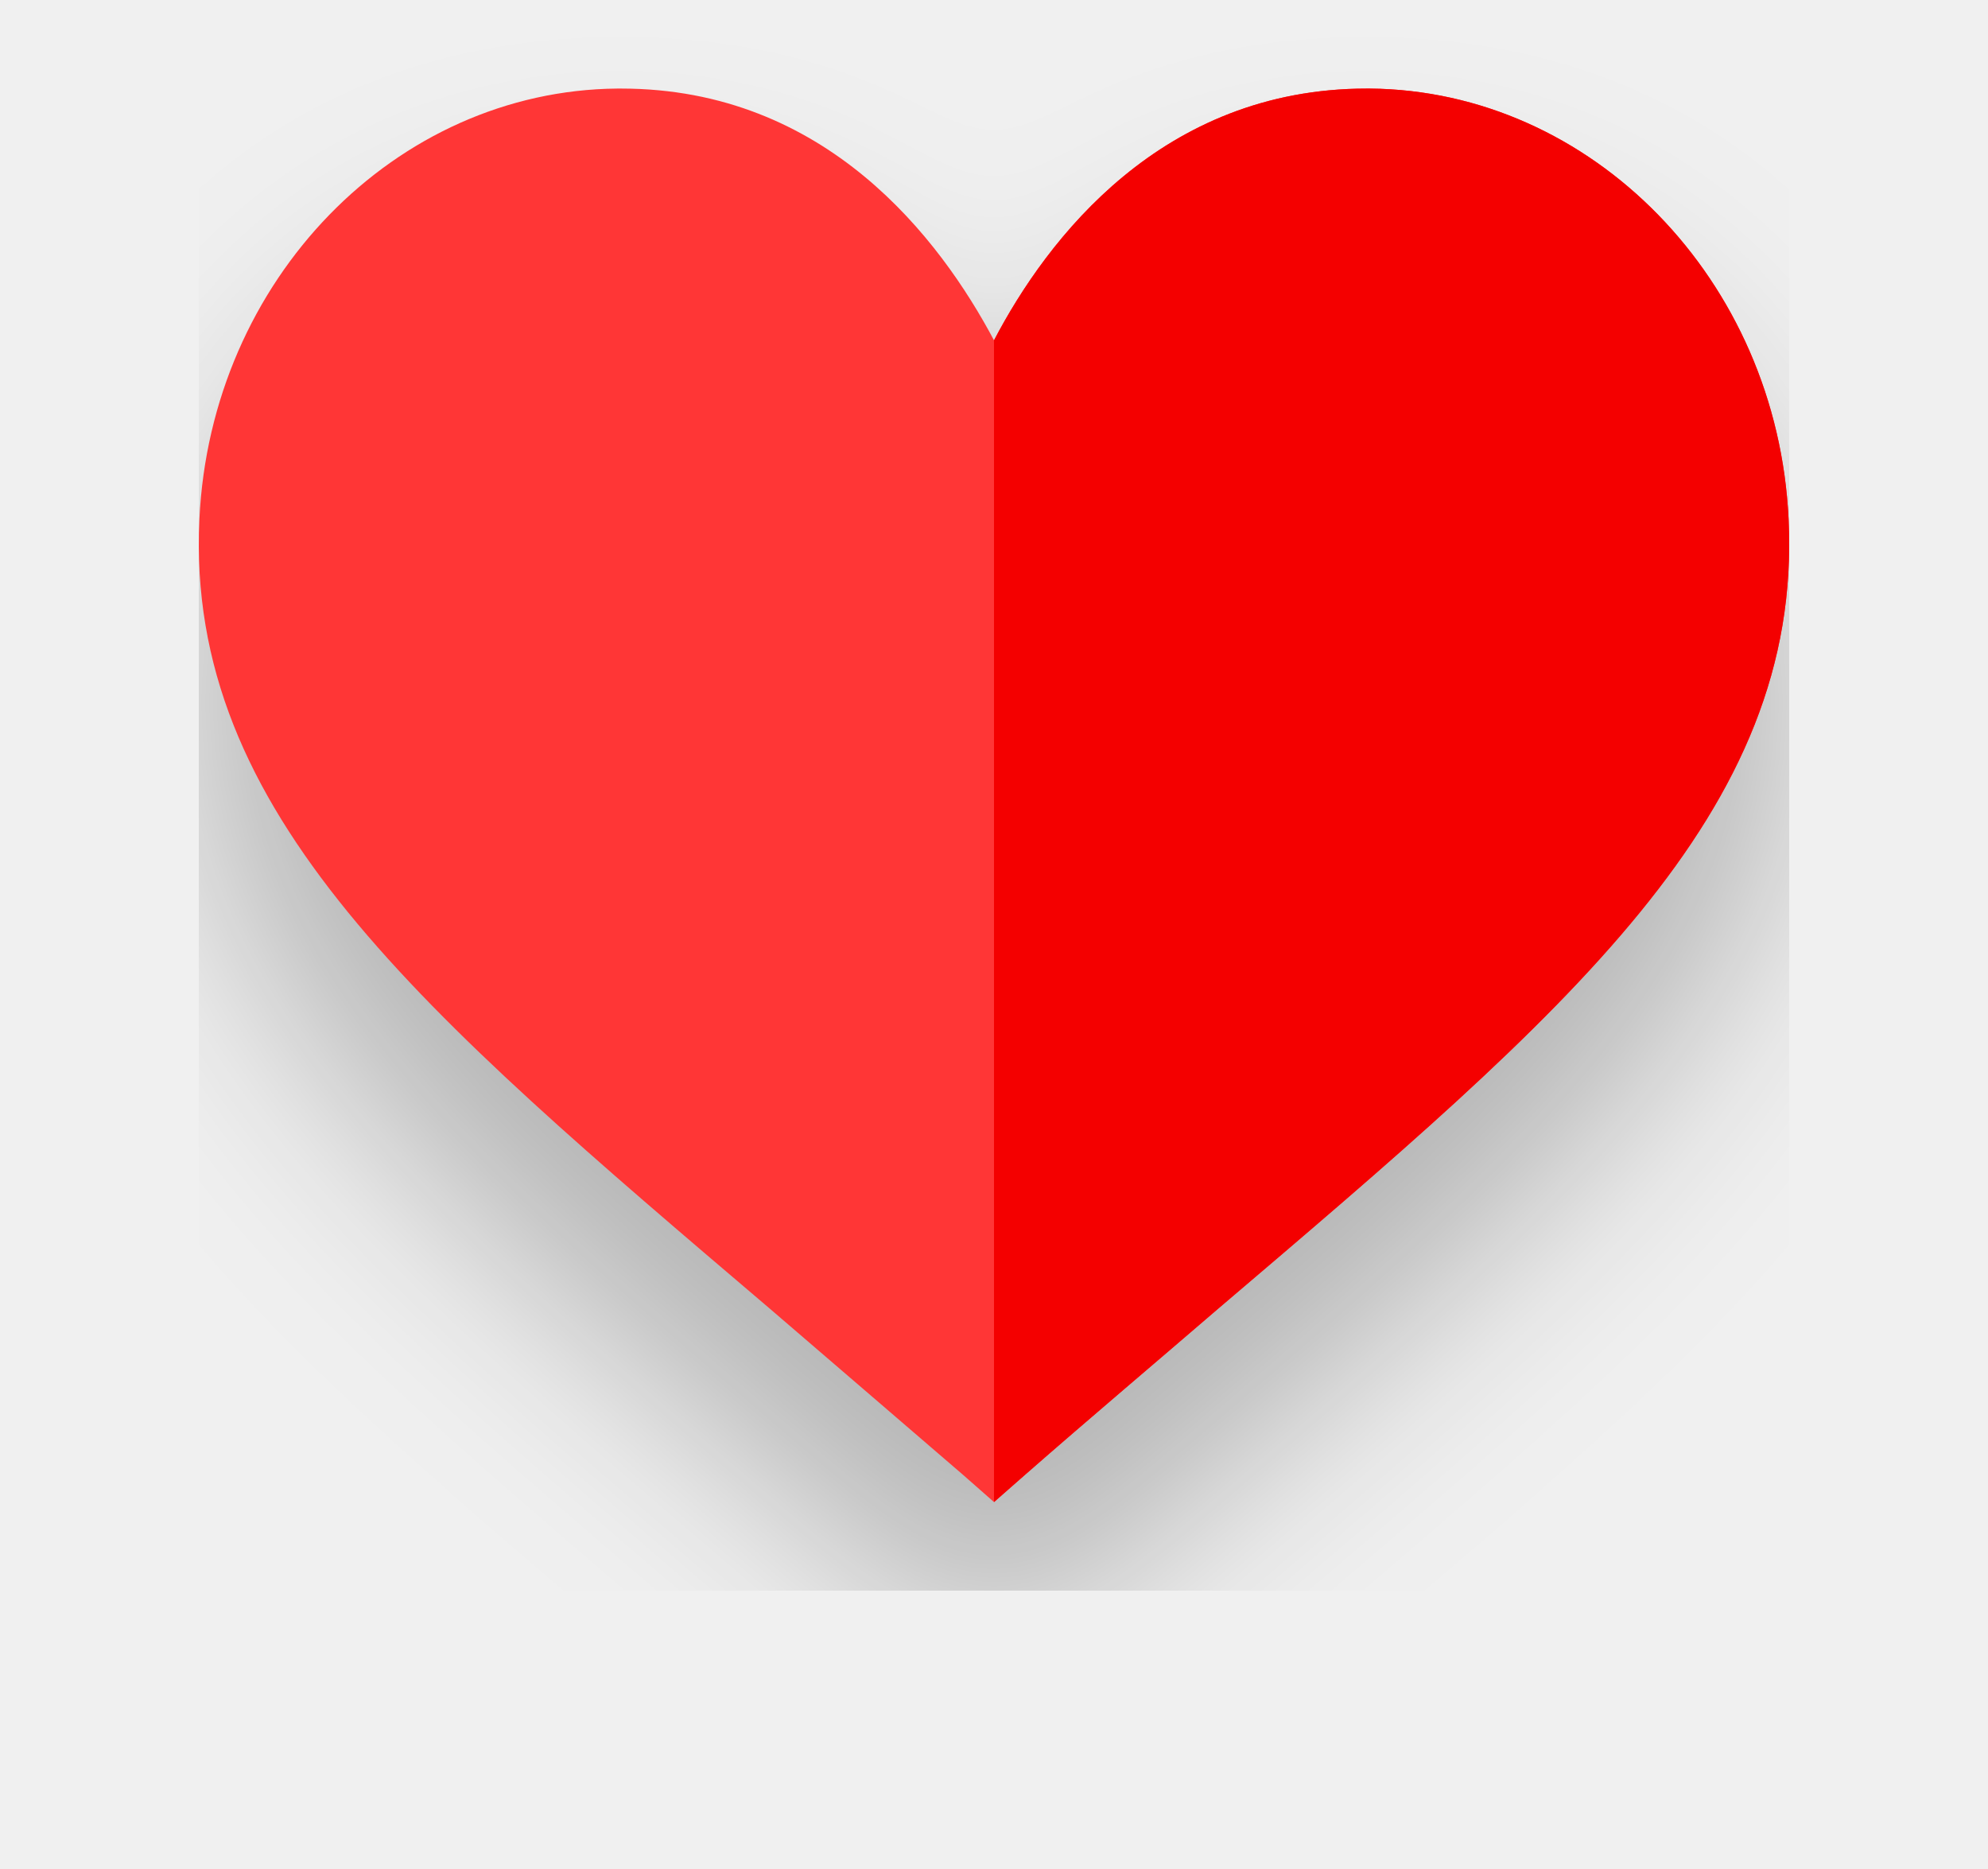
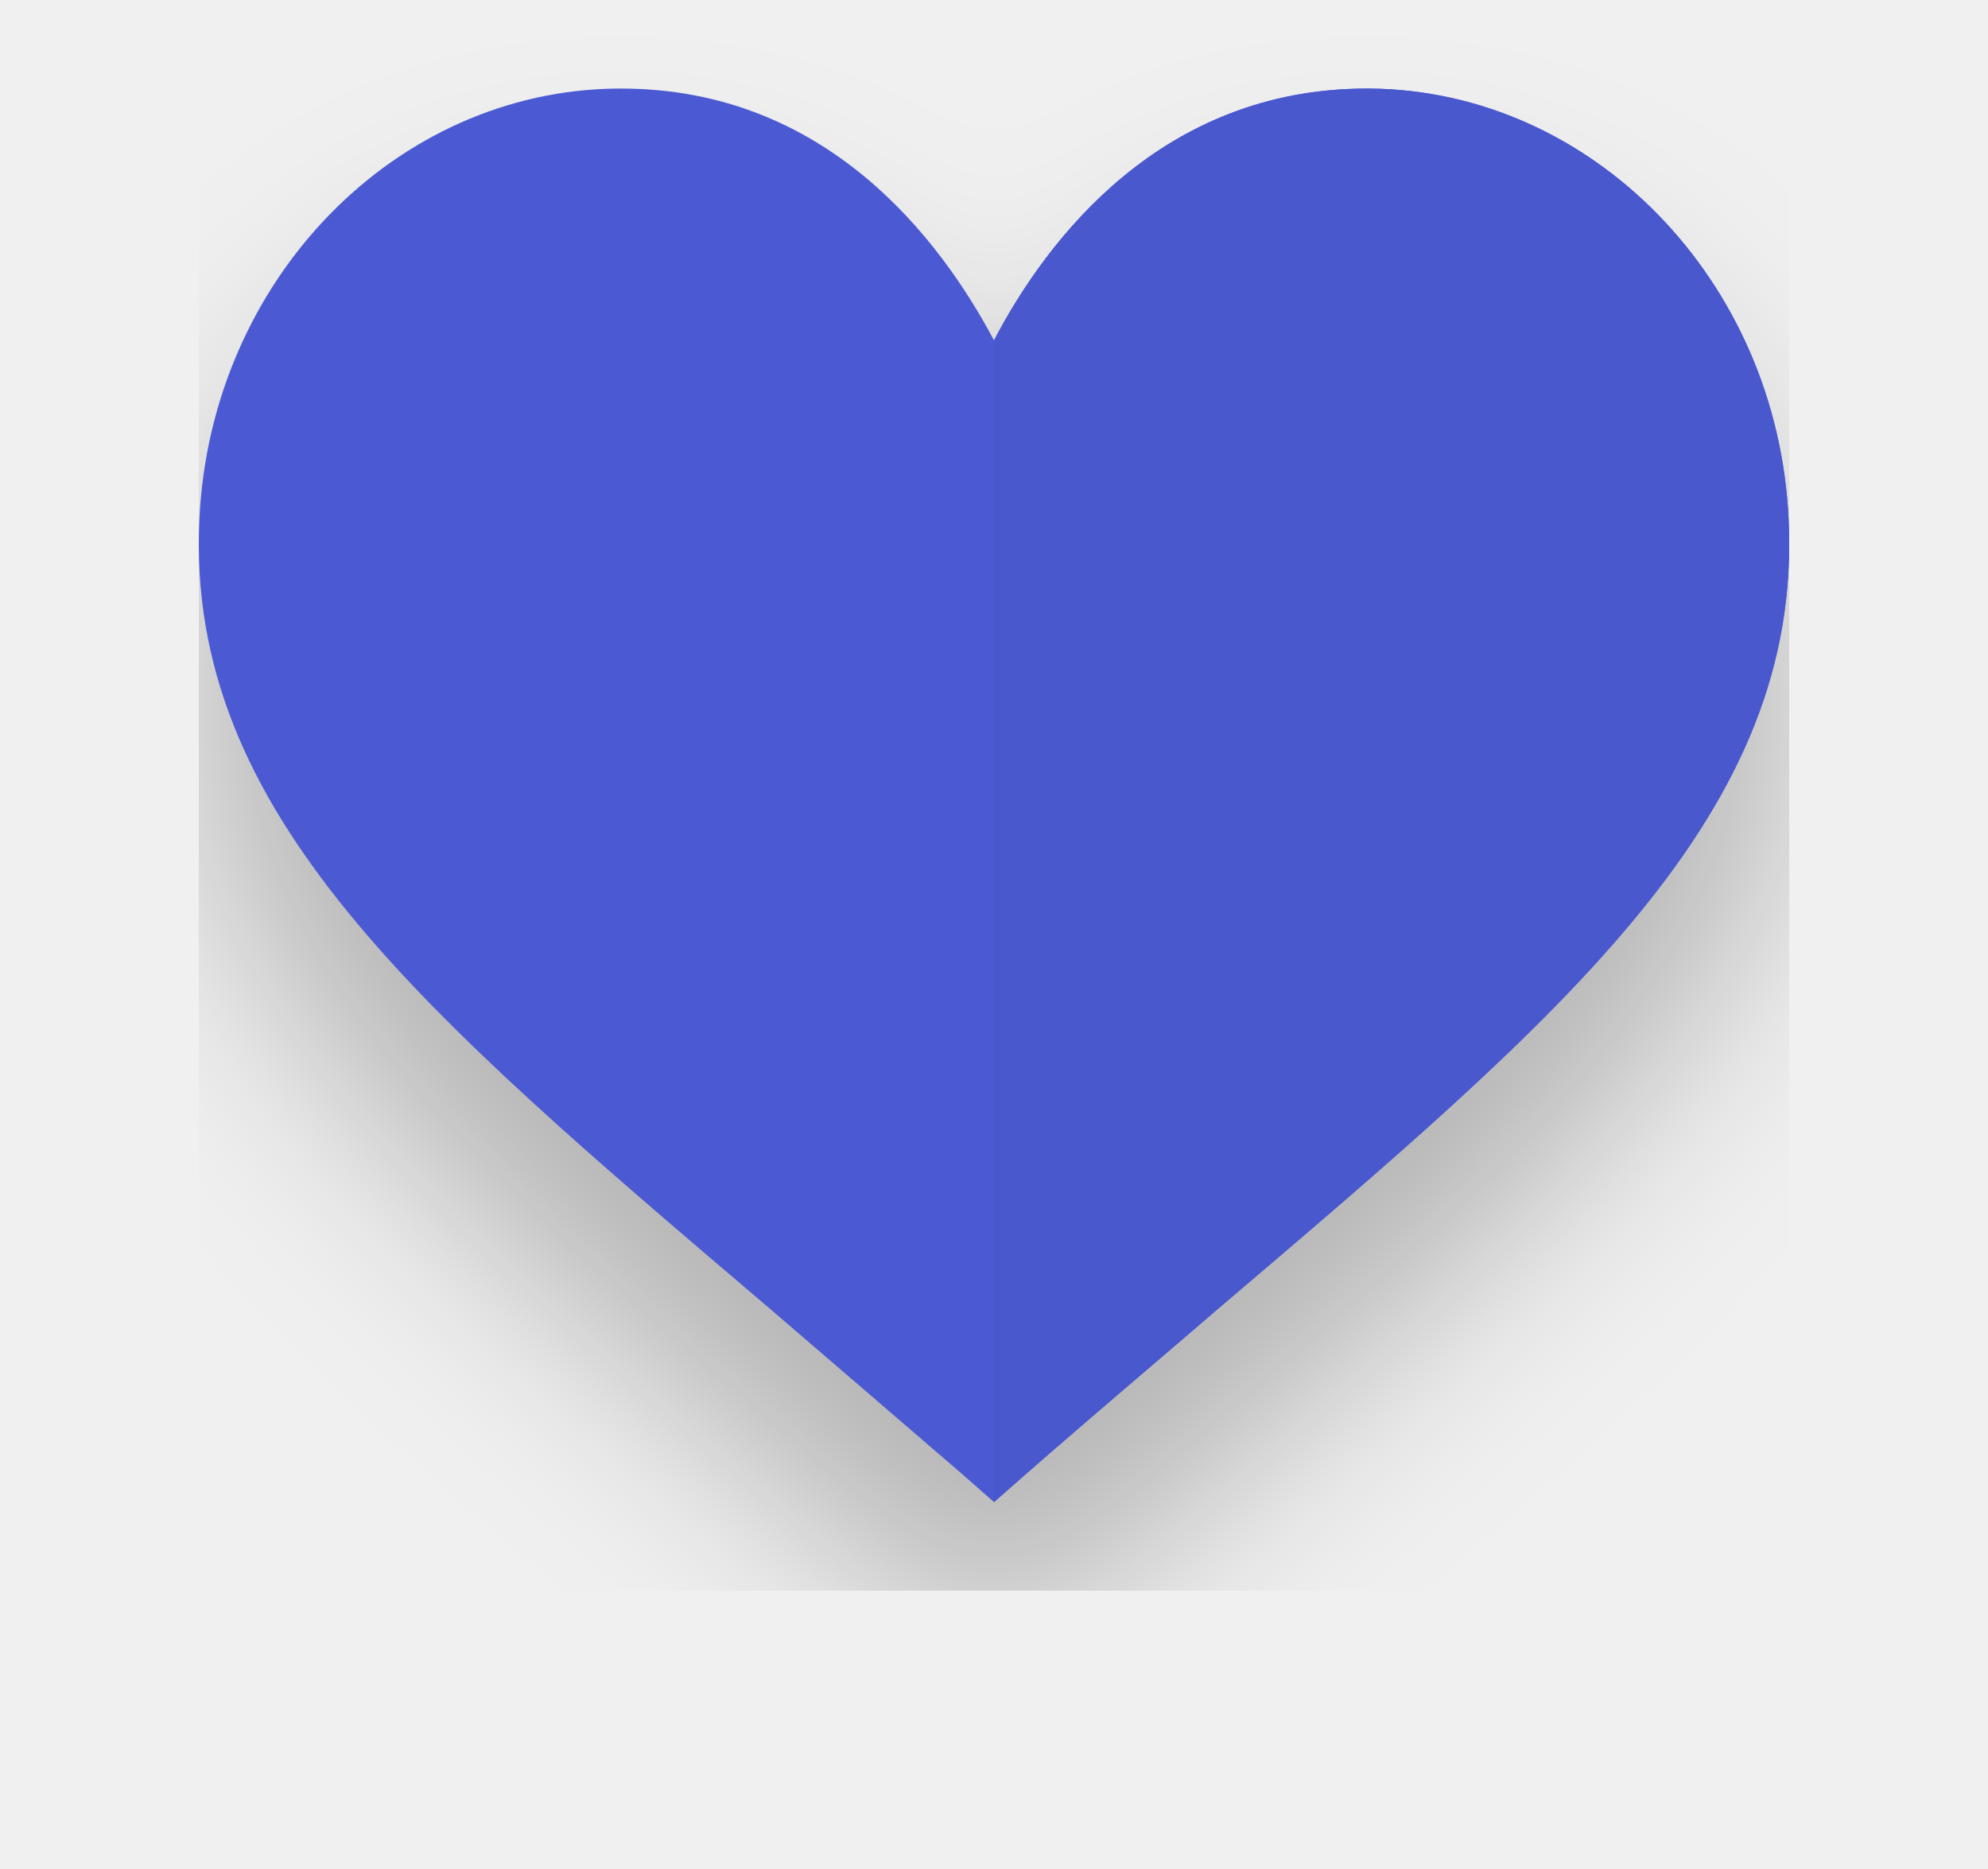
<svg xmlns="http://www.w3.org/2000/svg" width="50" height="47" viewBox="0 0 50 47" fill="none">
  <g clip-path="url(#clip0)" filter="url(#filter0_d)">
-     <path d="M34.449 2.227H34.379C29.221 2.227 26.337 6.002 25 8.558C23.64 6.002 20.78 2.227 15.621 2.227H15.528C9.947 2.274 5.296 7.034 5.015 13.06C4.663 20.445 10.557 25.416 19.373 32.919C20.897 34.232 22.515 35.616 24.227 37.093L25 37.773L25.774 37.093C27.462 35.616 29.104 34.232 30.628 32.919C39.444 25.416 45.337 20.445 44.985 13.06C44.704 7.034 40.03 2.274 34.449 2.227Z" fill="#FF3636" />
-     <path d="M44.985 13.06C45.337 20.445 39.443 25.416 30.627 32.919C29.103 34.232 27.462 35.616 25.774 37.093L25 37.773V8.558C26.337 6.002 29.221 2.227 34.379 2.227H34.449C40.03 2.274 44.703 7.034 44.985 13.06Z" fill="#F40000" />
+     <path d="M34.449 2.227H34.379C29.221 2.227 26.337 6.002 25 8.558C23.64 6.002 20.78 2.227 15.621 2.227H15.528C9.947 2.274 5.296 7.034 5.015 13.06C4.663 20.445 10.557 25.416 19.373 32.919C20.897 34.232 22.515 35.616 24.227 37.093L25 37.773L25.774 37.093C27.462 35.616 29.104 34.232 30.628 32.919C39.444 25.416 45.337 20.445 44.985 13.06C44.704 7.034 40.03 2.274 34.449 2.227Z" fill="#4B5AD2" />
+     <path d="M44.985 13.06C45.337 20.445 39.443 25.416 30.627 32.919C29.103 34.232 27.462 35.616 25.774 37.093L25 37.773V8.558C26.337 6.002 29.221 2.227 34.379 2.227H34.449C40.03 2.274 44.703 7.034 44.985 13.06Z" fill="#4958CD" />
  </g>
  <defs>
    <filter id="filter0_d" x="0" y="-1" width="50" height="50" filterUnits="userSpaceOnUse" color-interpolation-filters="sRGB">
      <feFlood flood-opacity="0" result="BackgroundImageFix" />
      <feColorMatrix in="SourceAlpha" type="matrix" values="0 0 0 0 0 0 0 0 0 0 0 0 0 0 0 0 0 0 127 0" />
      <feOffset dy="4" />
      <feGaussianBlur stdDeviation="2.5" />
      <feColorMatrix type="matrix" values="0 0 0 0 0 0 0 0 0 0 0 0 0 0 0 0 0 0 0.25 0" />
      <feBlend mode="normal" in2="BackgroundImageFix" result="effect1_dropShadow" />
      <feBlend mode="normal" in="SourceGraphic" in2="effect1_dropShadow" result="shape" />
    </filter>
    <clipPath id="clip0">
      <rect width="40" height="40" fill="white" transform="translate(5)" />
    </clipPath>
  </defs>
</svg>
